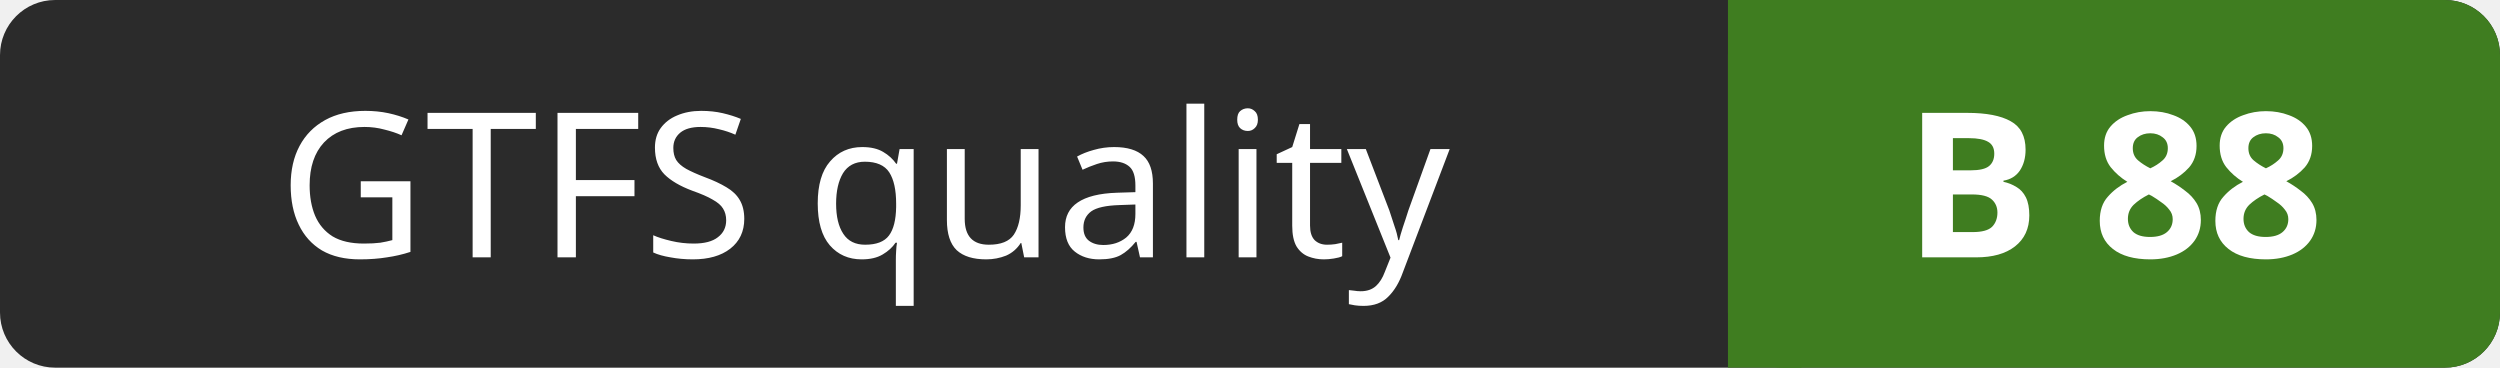
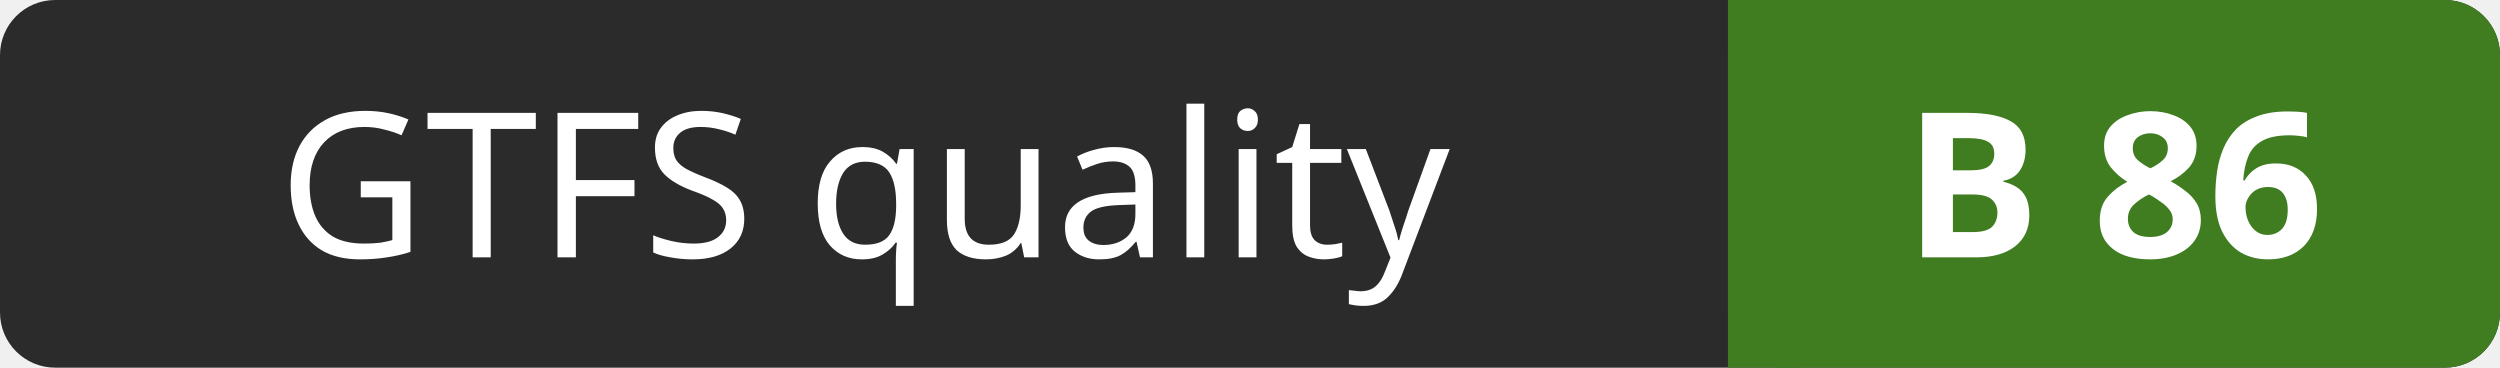
- <svg xmlns="http://www.w3.org/2000/svg" width="136" height="20" role="img" aria-label="GTFS quality: B 88">
+ <svg xmlns="http://www.w3.org/2000/svg" width="136" height="20" role="img" aria-label="GTFS quality: B 86">
  <rect width="136" height="20" rx="3" fill="#2b2b2b" />
  <rect x="94" width="42" height="20" rx="3" fill="#3f7d20" />
  <rect x="94" width="4" height="20" fill="#3f7d20" />
  <g fill="#ffffff" font-family="Verdana,Geneva,sans-serif" font-size="11" text-anchor="middle">
    <text x="47" y="14">GTFS quality</text>
-     <text x="115" y="14" font-weight="bold">B 88</text>
+     <text x="115" y="14" font-weight="bold">B 86</text>
  </g>
</svg>
